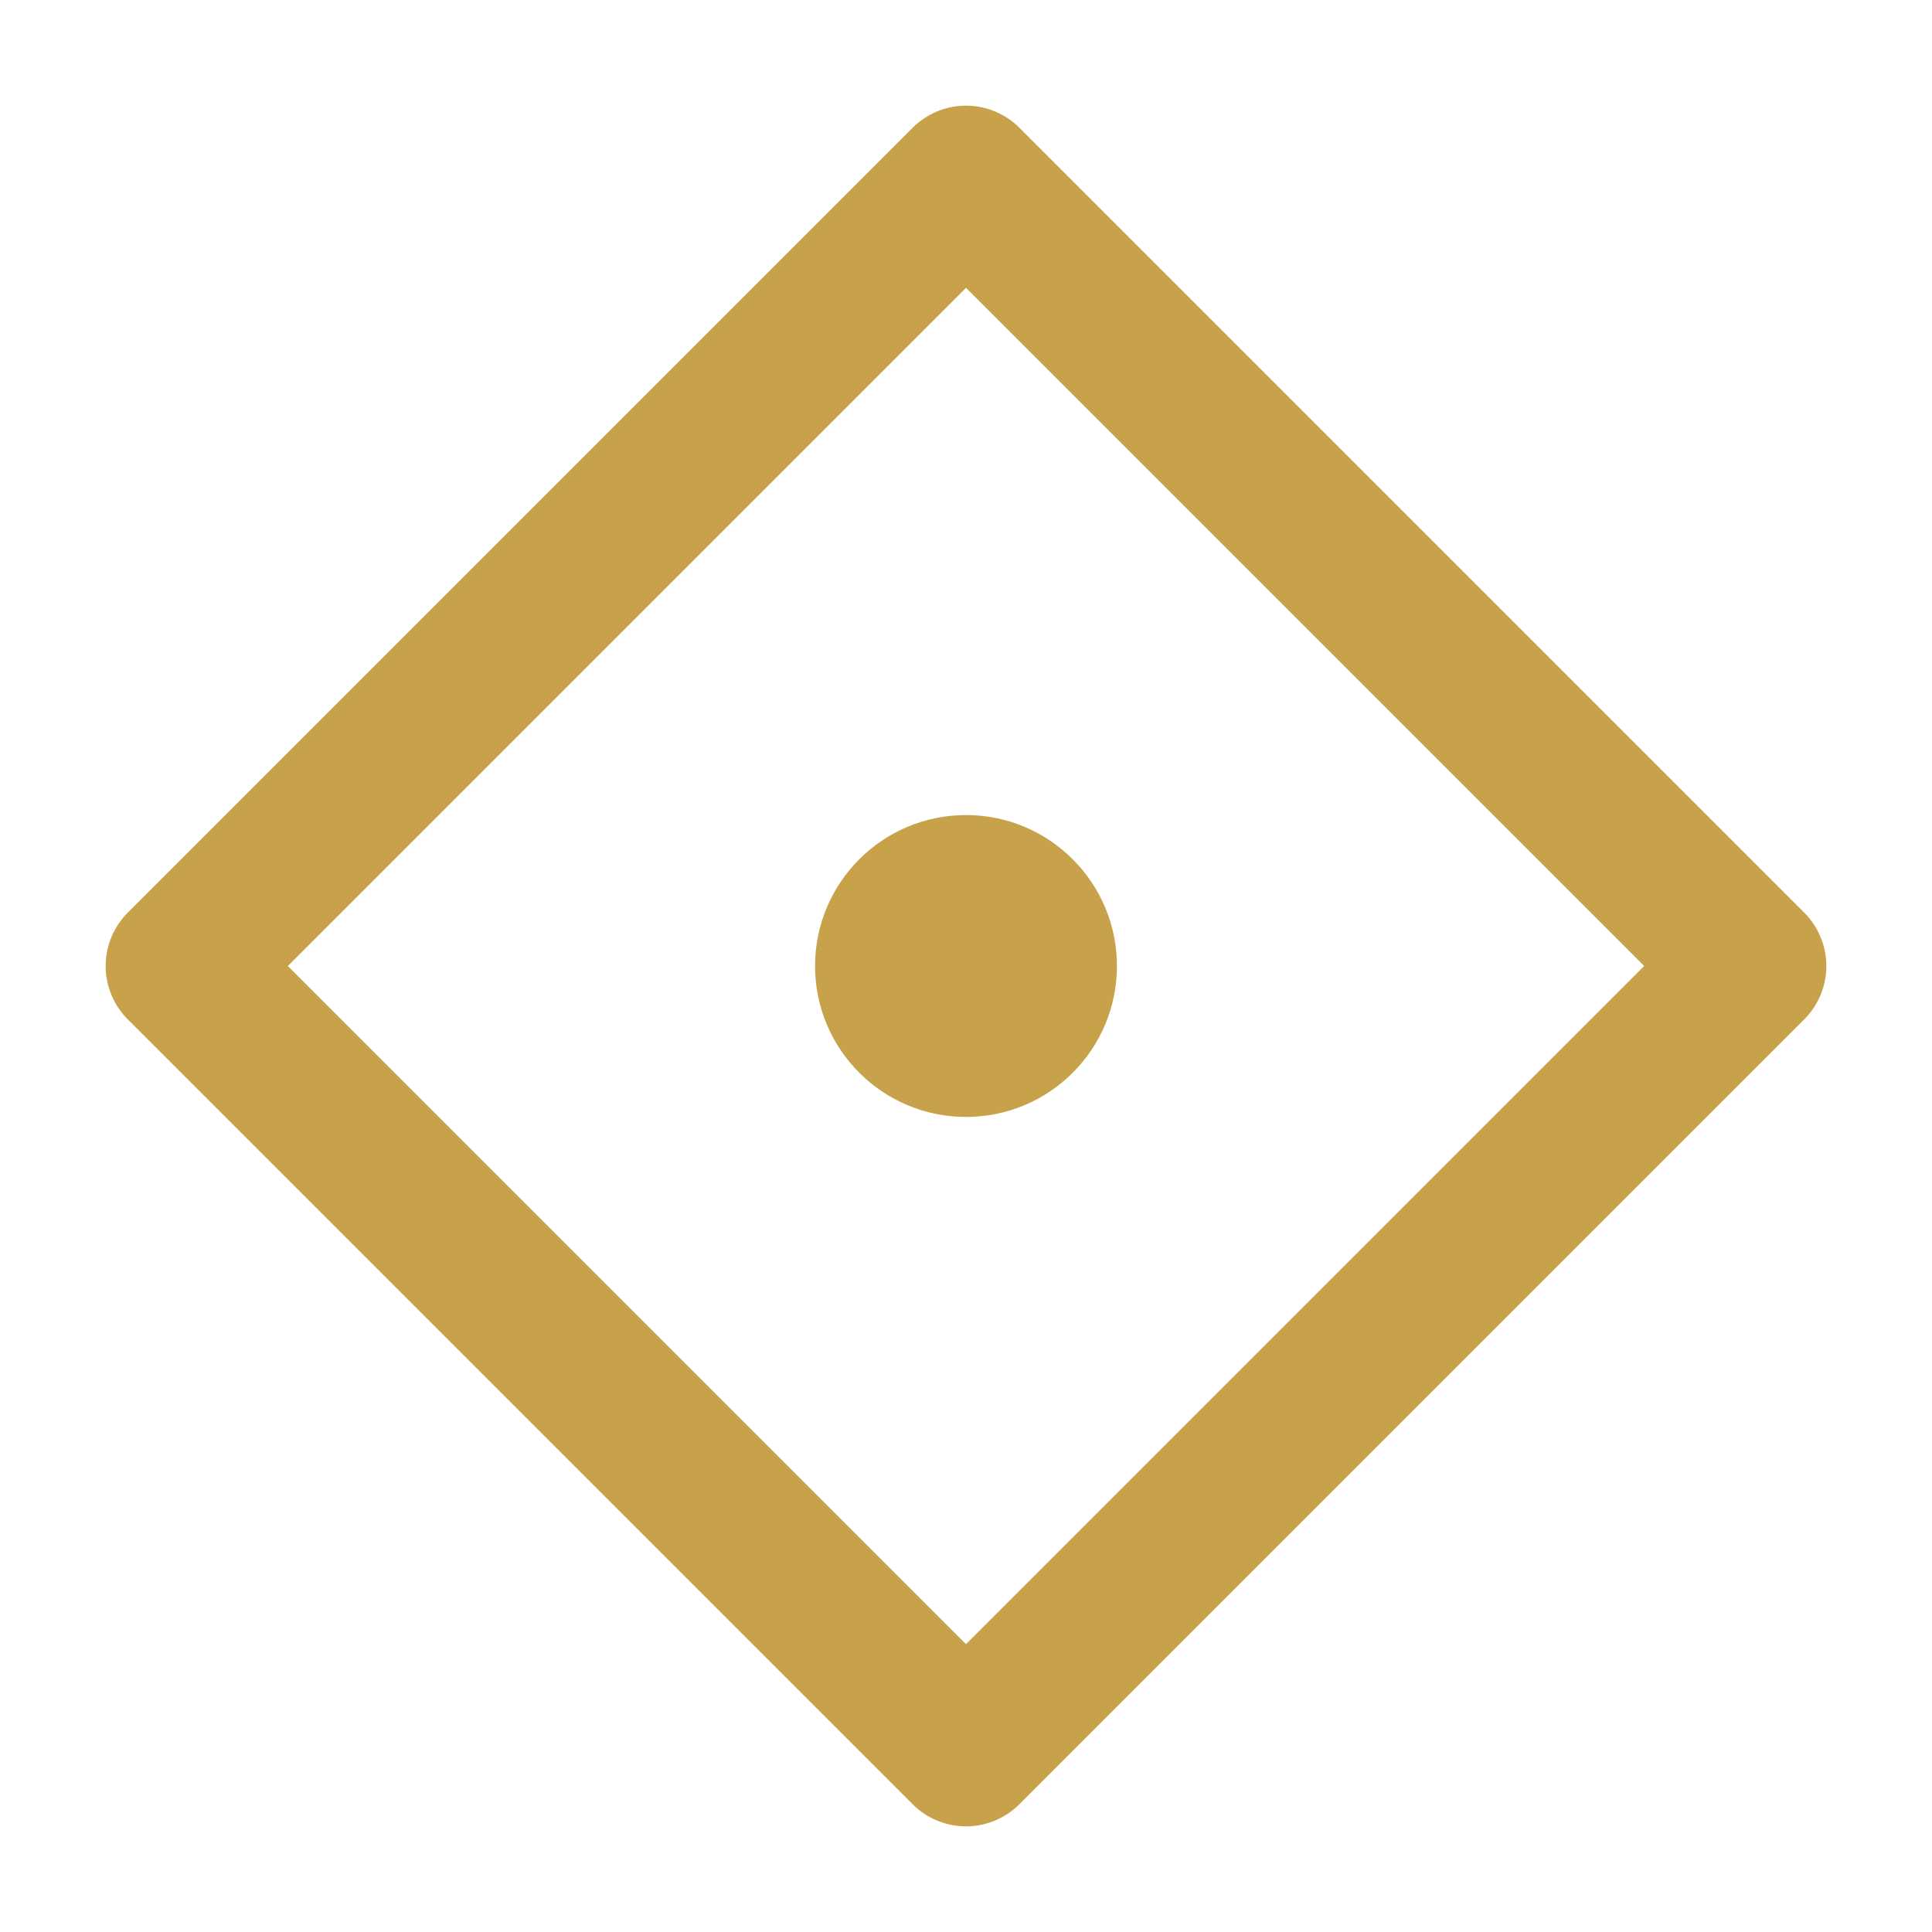
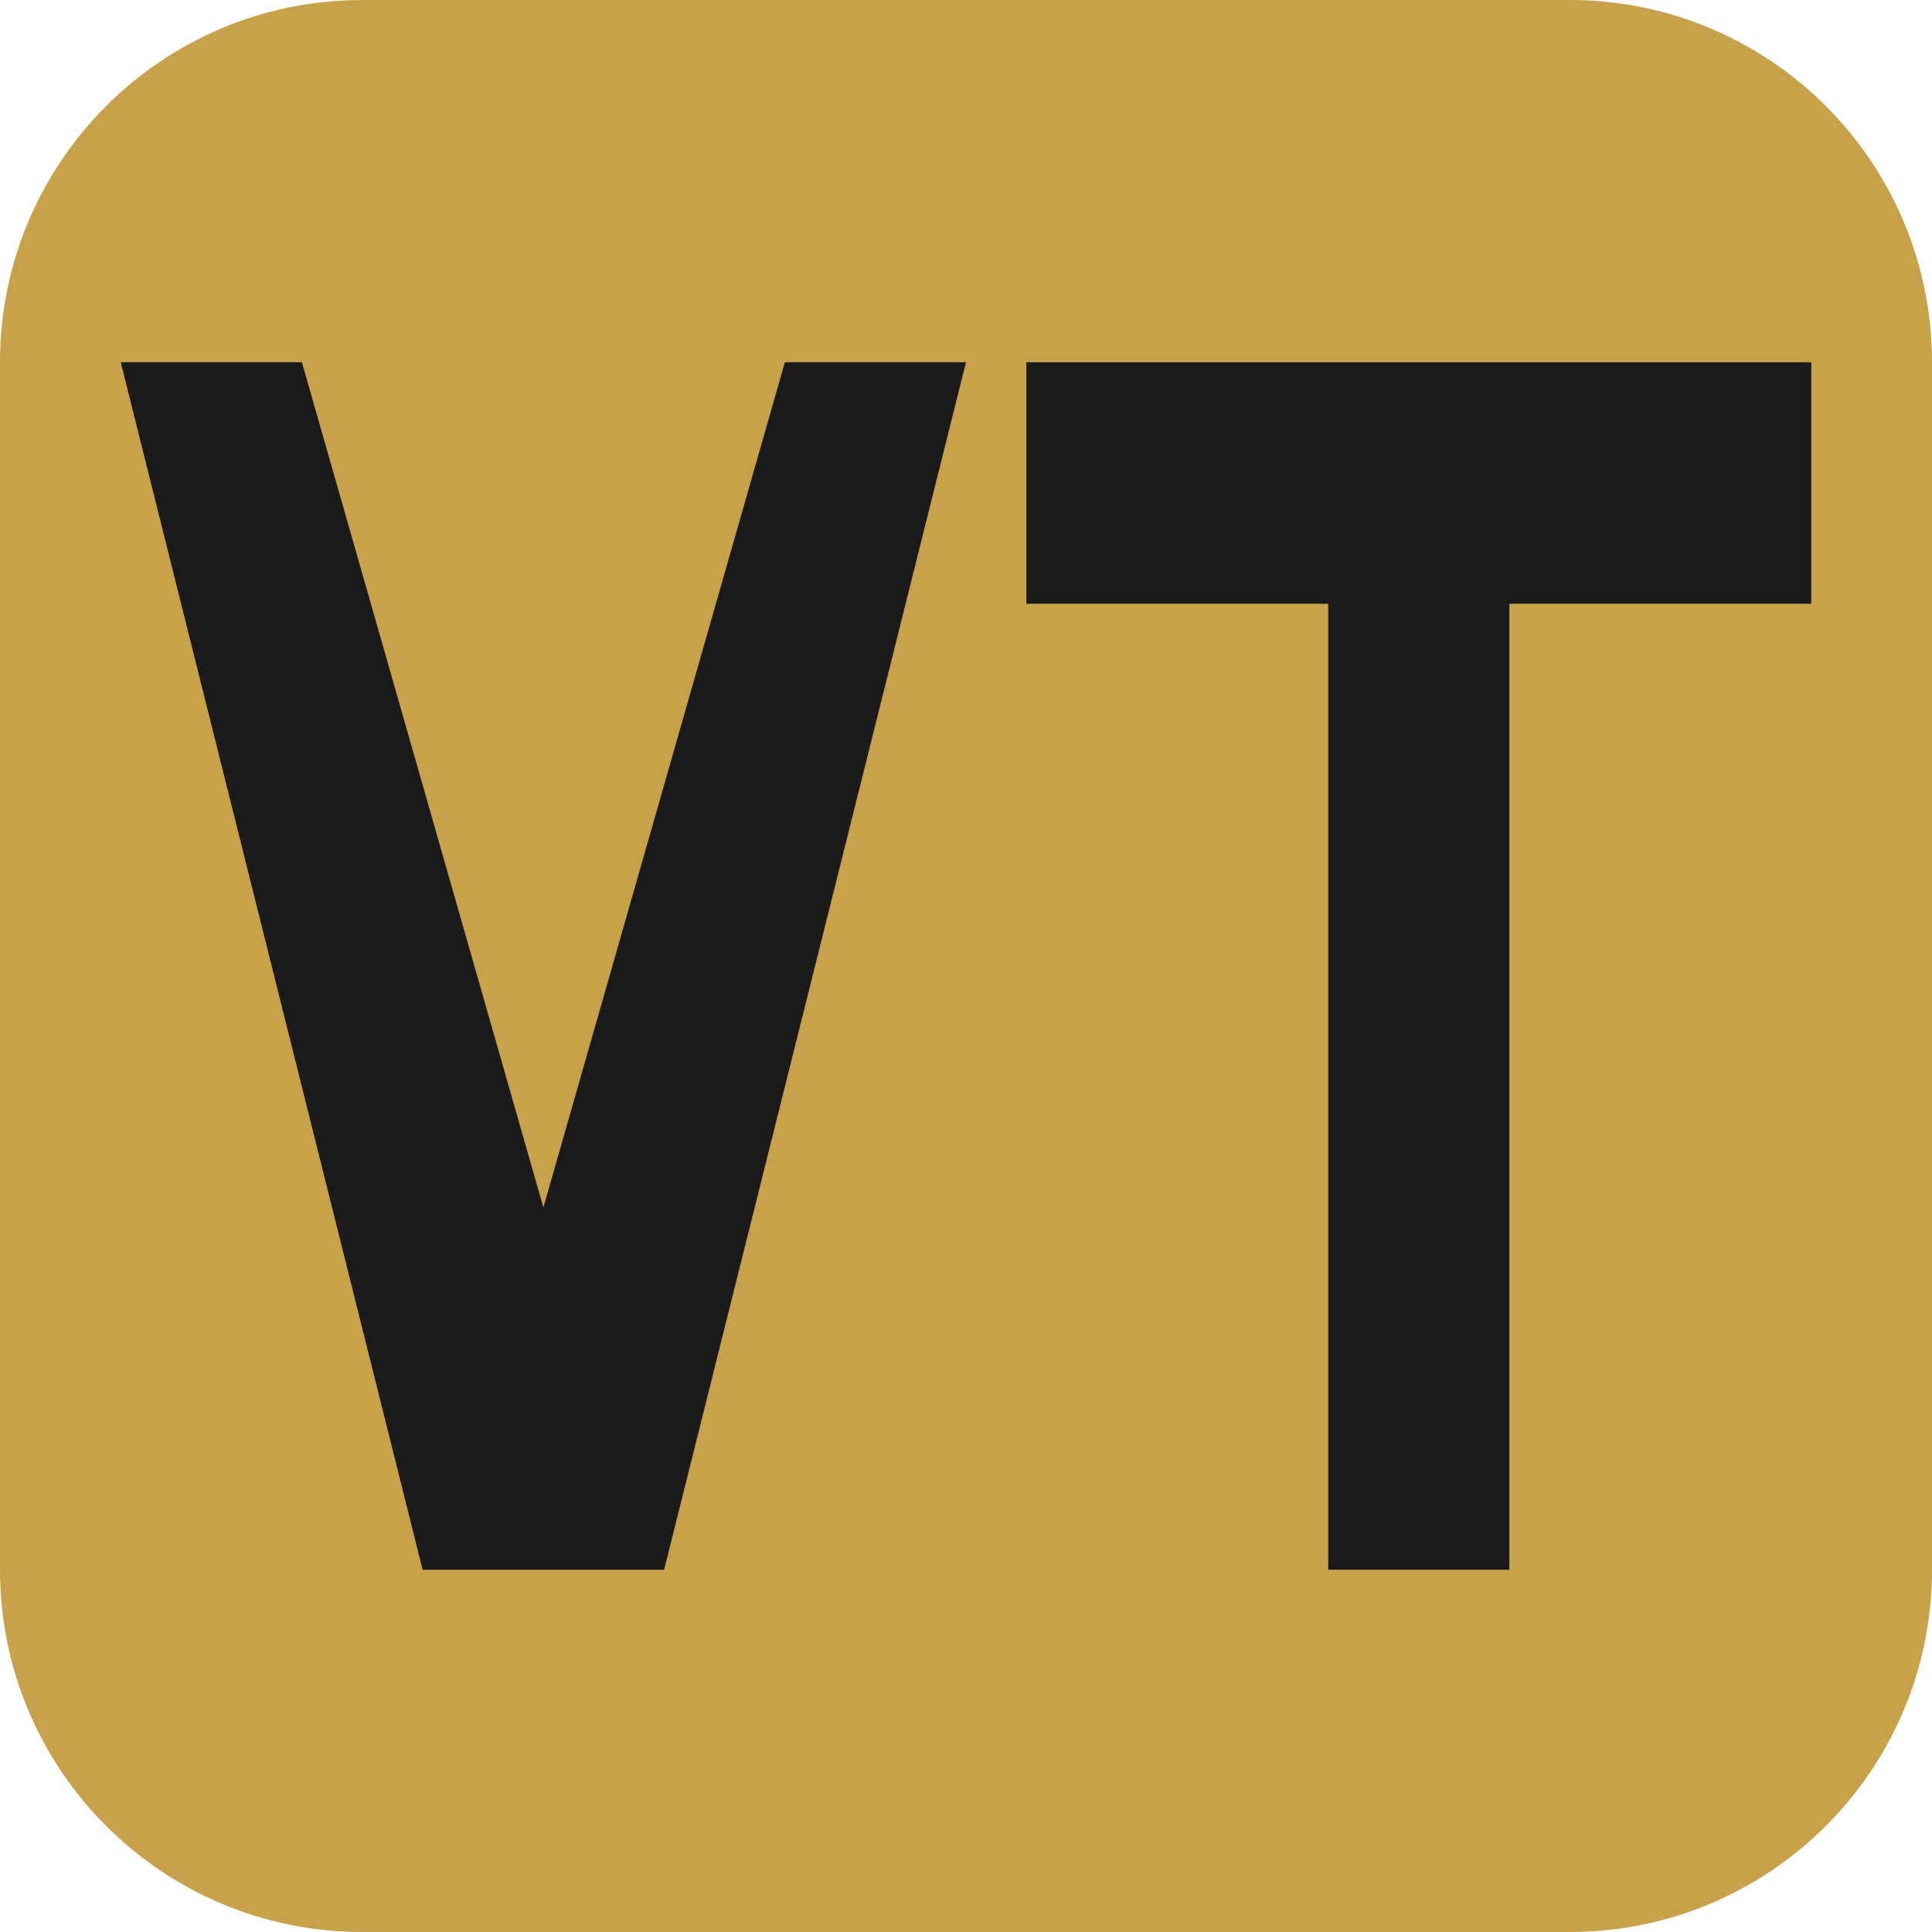
<svg xmlns="http://www.w3.org/2000/svg" viewBox="0 0 32 32">
-   <polygon points="16,3 29,16 16,29 3,16" fill="none" stroke="#C8A24A" stroke-width="2.5" stroke-linejoin="round" />
-   <circle cx="16" cy="16" r="2.5" fill="#C8A24A" />
+   <rect width="32" height="32" rx="6" fill="#C8A24A" />
+   <path d="M2 6 L5 6 L9 20 L13 6 L16 6 L11 26 L7 26 Z" fill="#1a1a1a" />
+   <path d="M17 6 L30 6 L30 10 L25 10 L25 26 L22 26 L22 10 L17 10 Z" fill="#1a1a1a" />
</svg>
